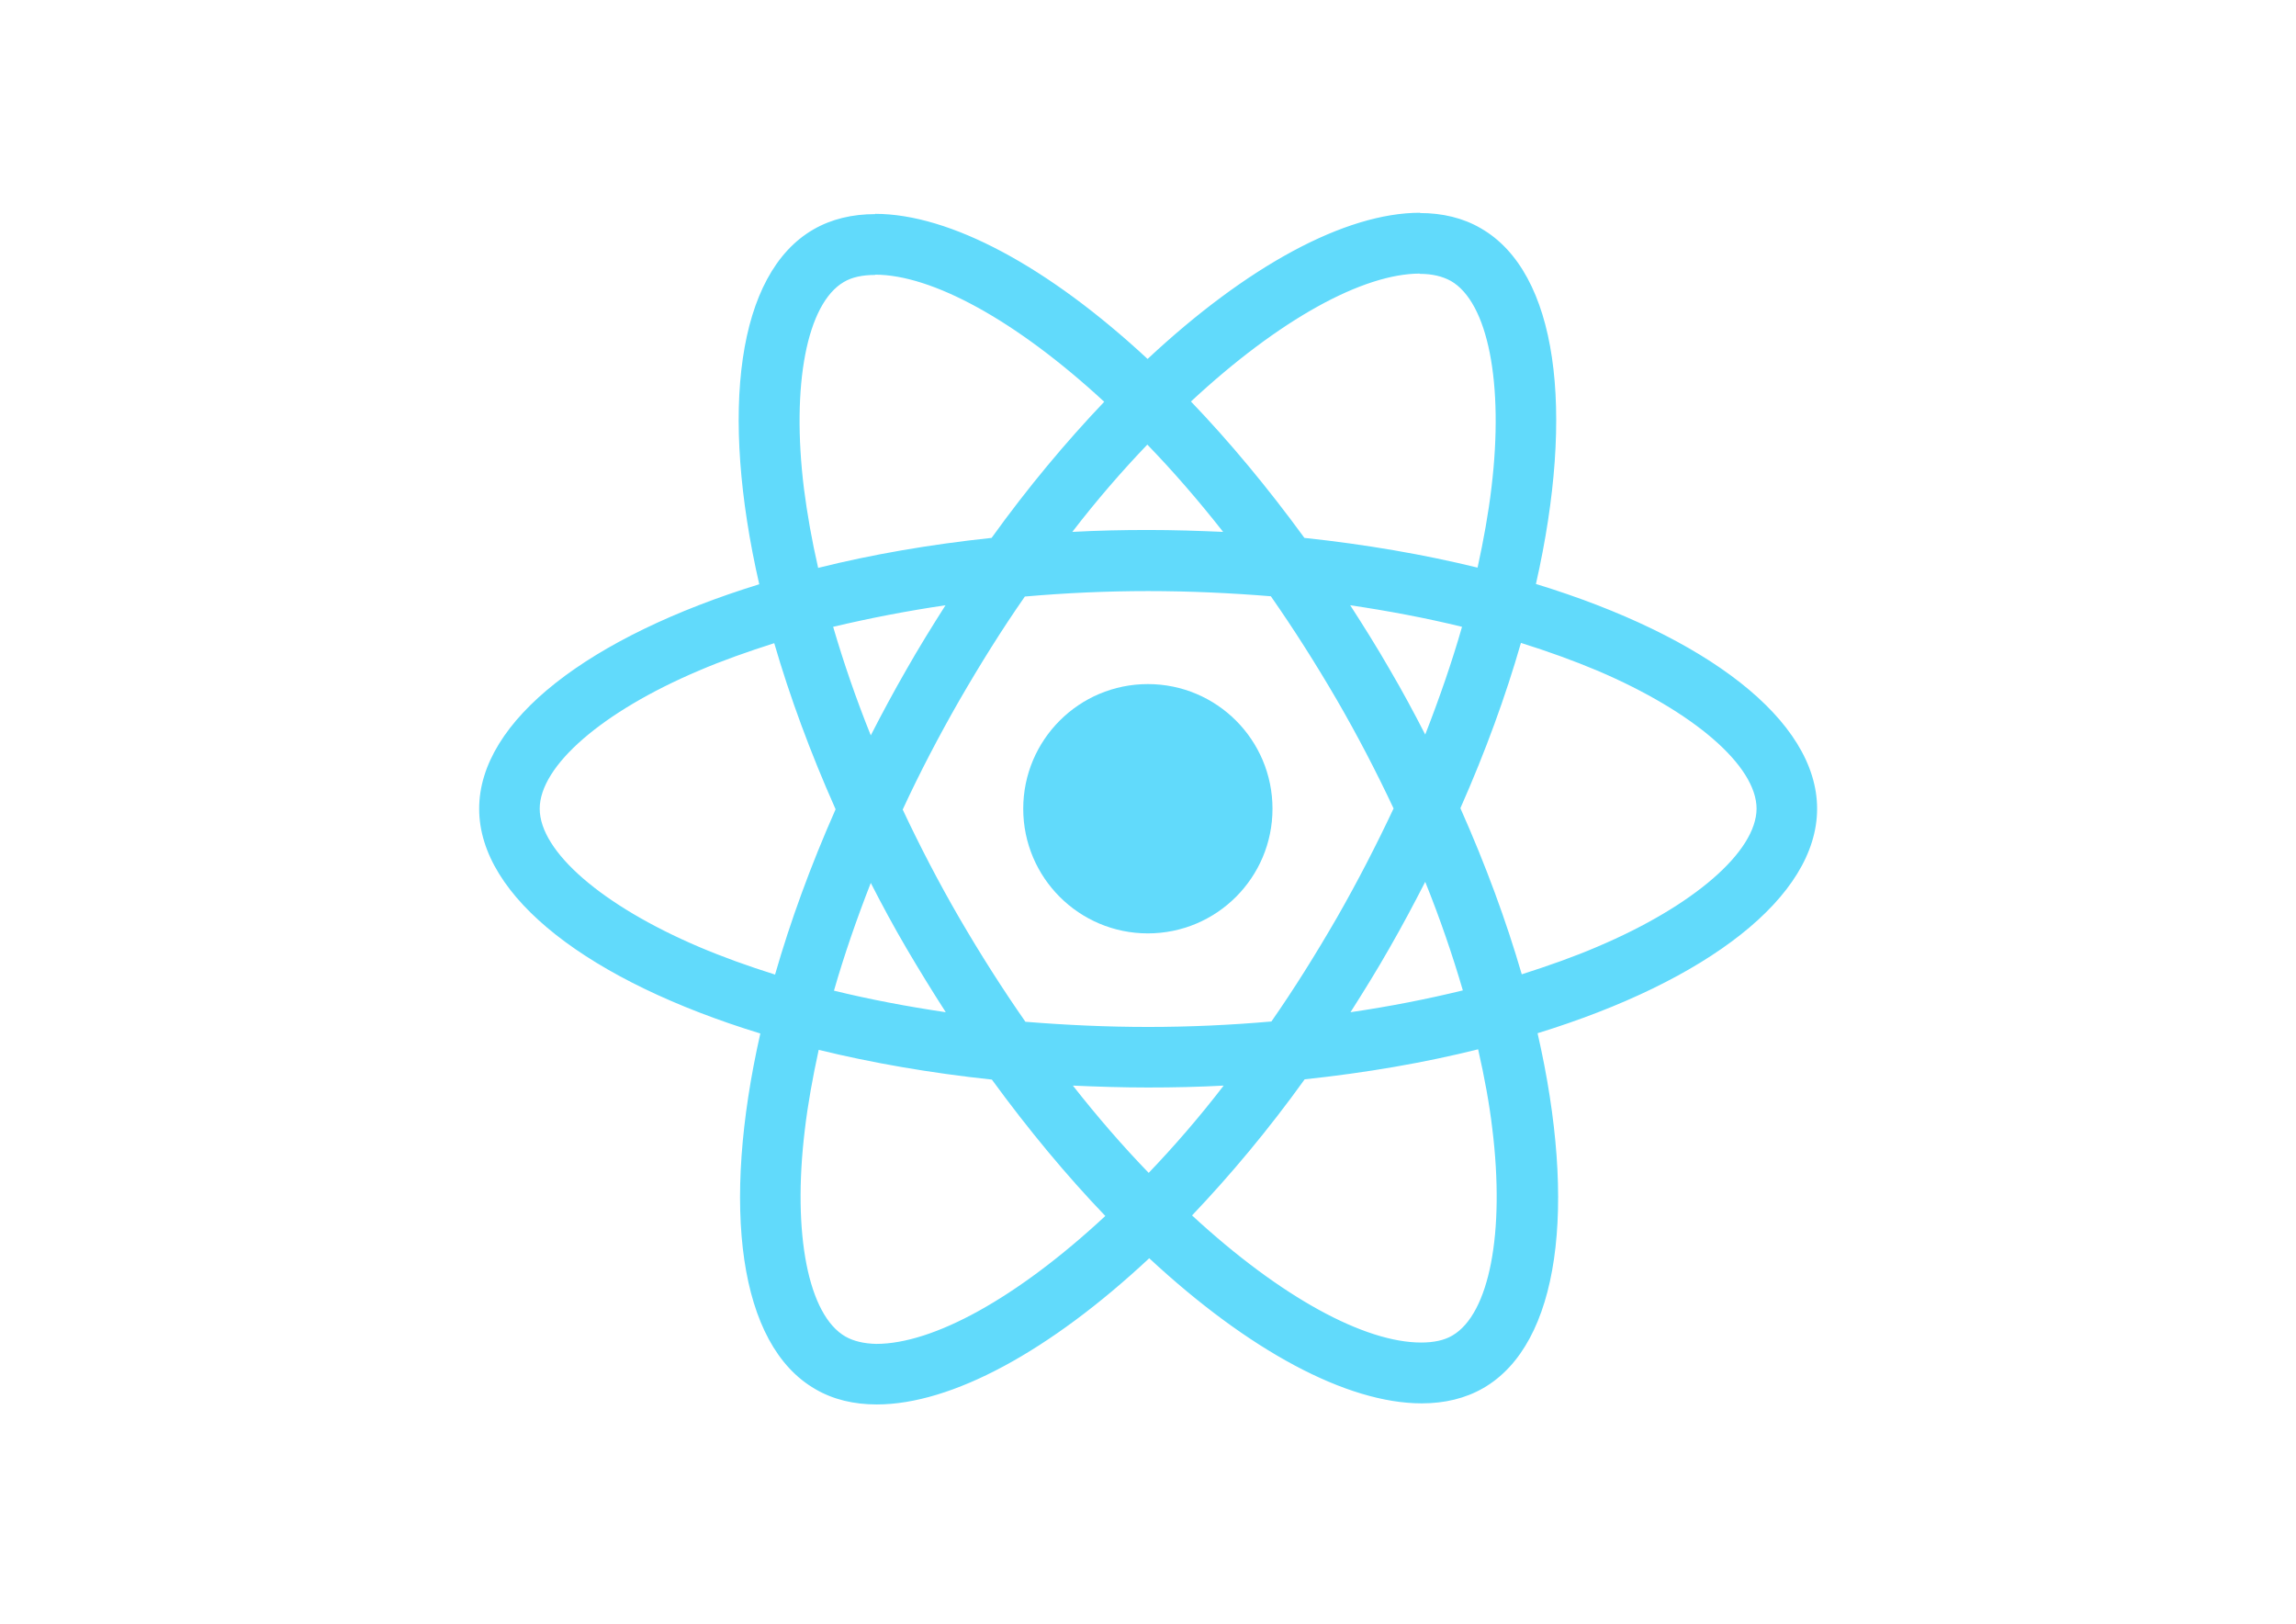
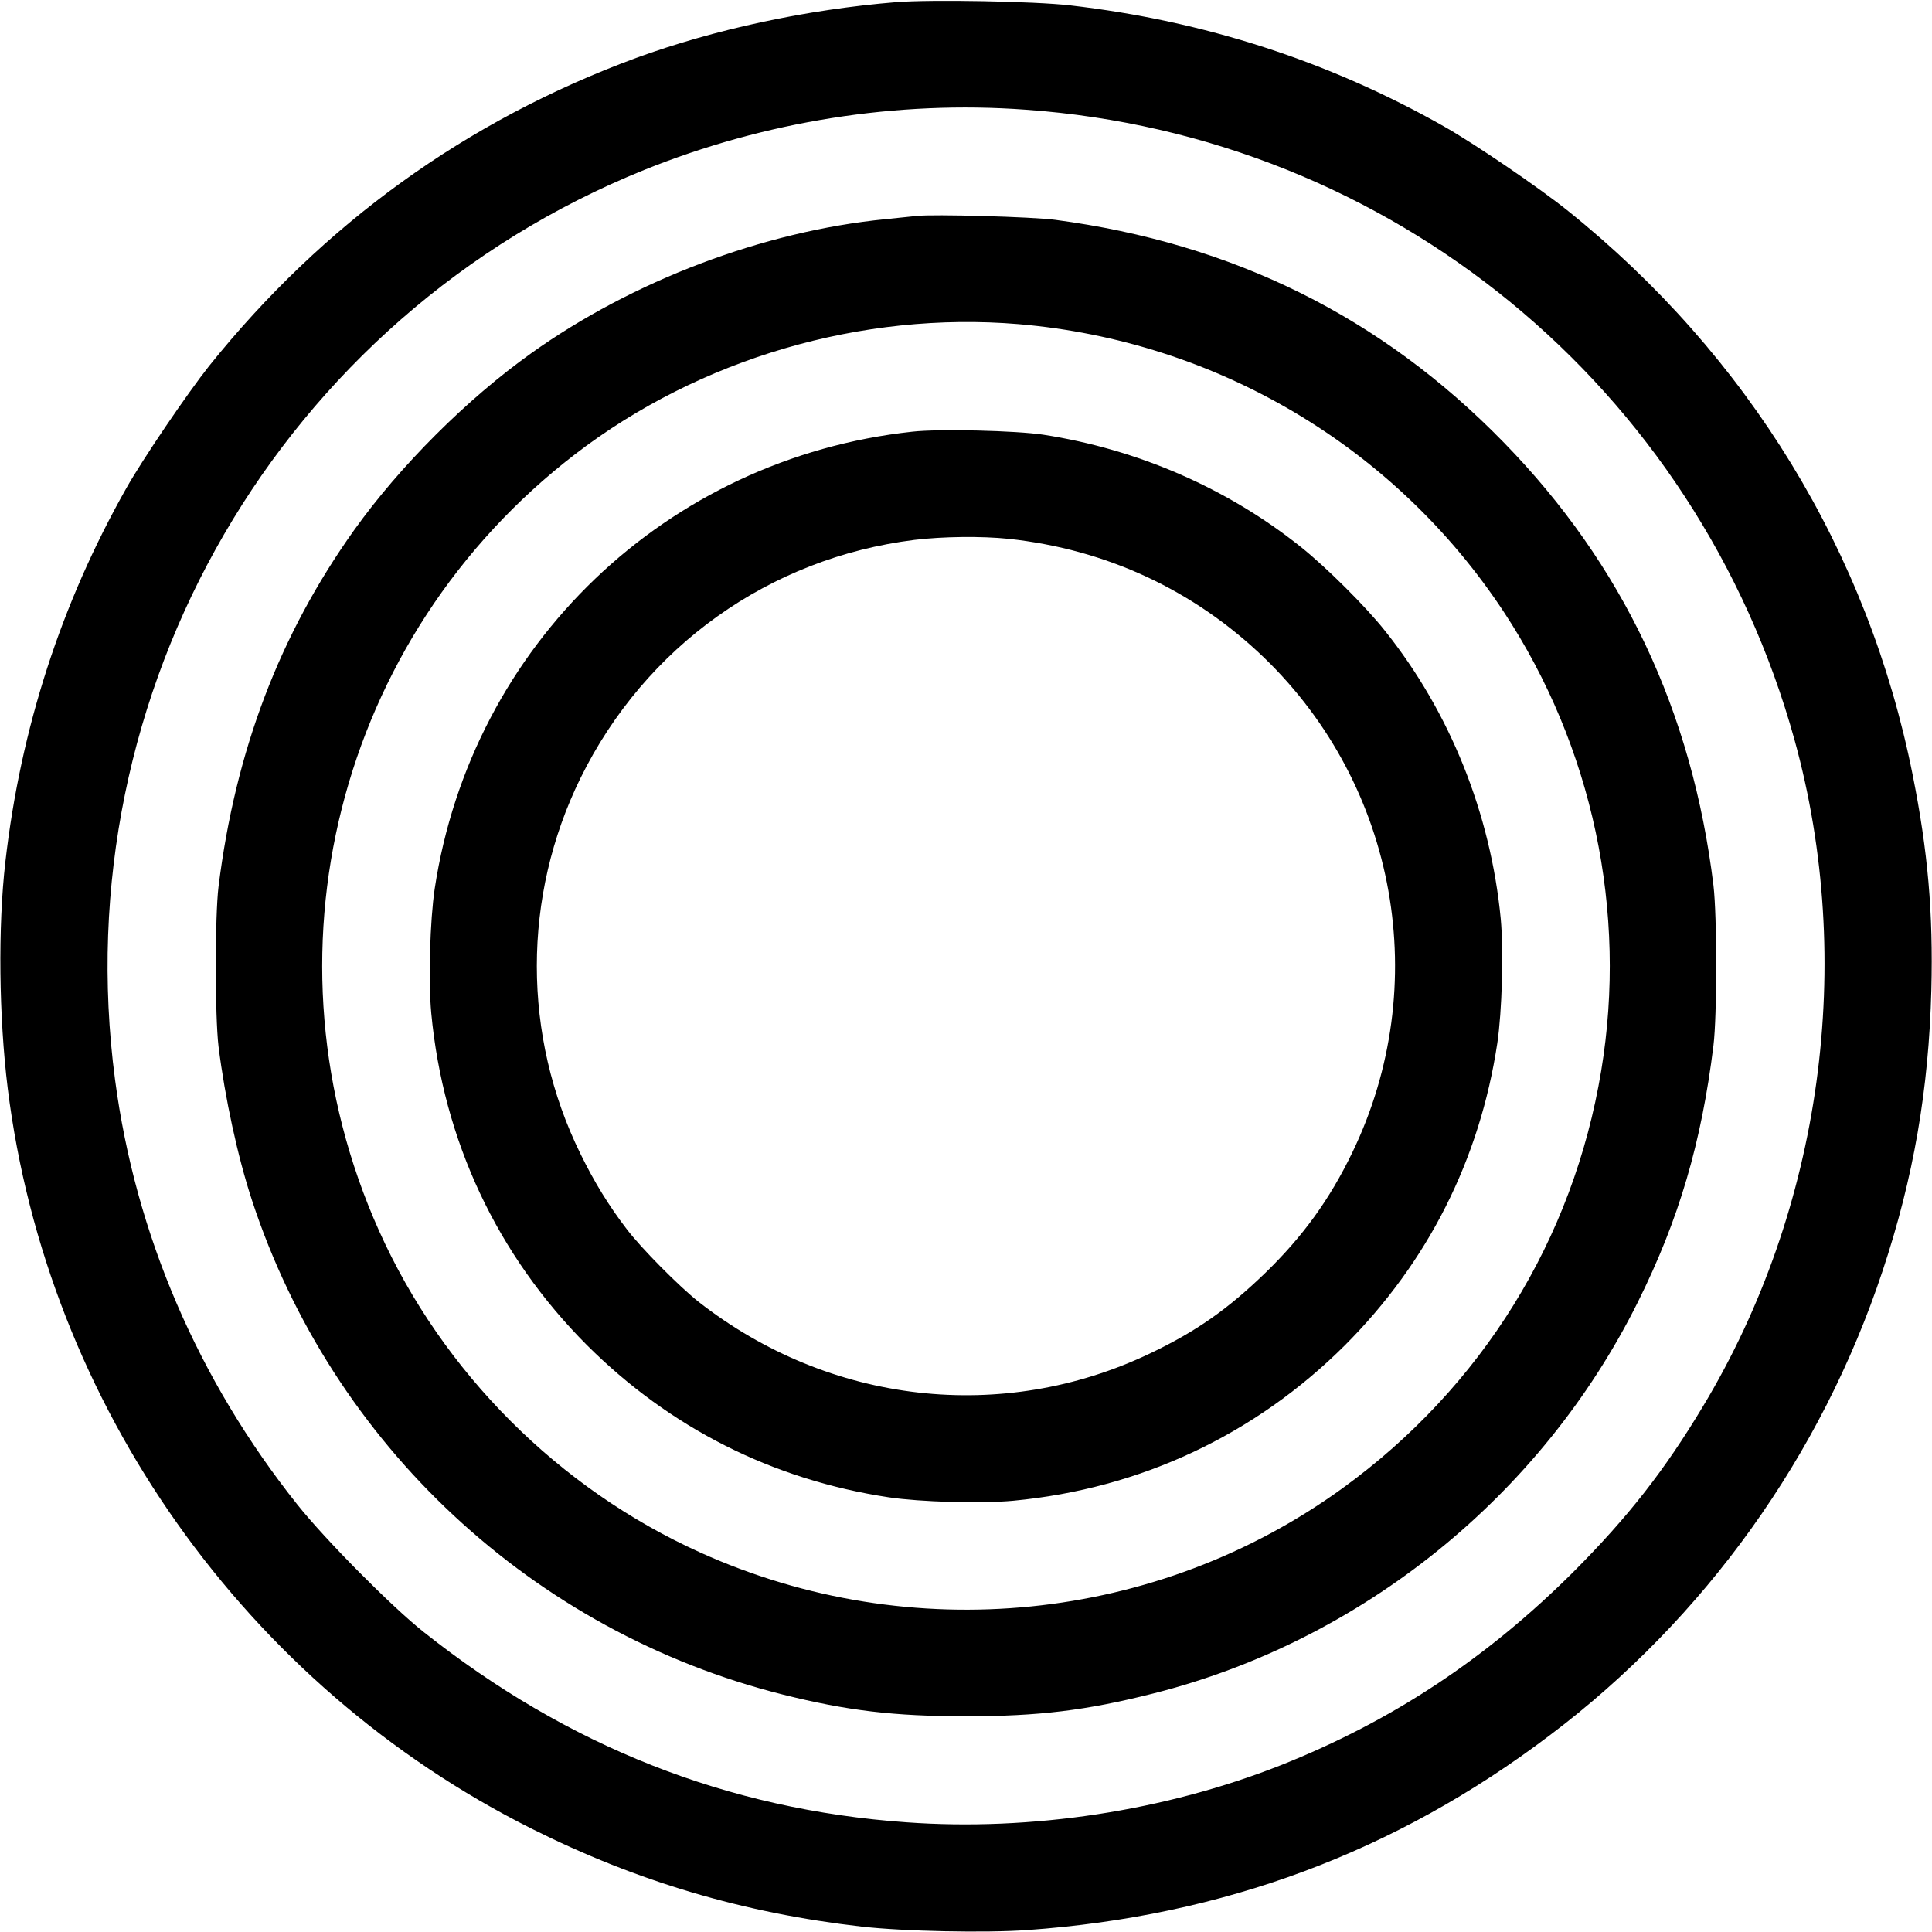
- <svg xmlns="http://www.w3.org/2000/svg" viewBox="0 0 841.9 595.3">
-   <g fill="#61DAFB">
-     <path d="M666.3 296.5c0-32.5-40.7-63.3-103.1-82.4 14.4-63.6 8-114.2-20.2-130.4-6.5-3.8-14.1-5.6-22.4-5.6v22.3c4.6 0 8.3.9 11.4 2.6 13.6 7.8 19.5 37.5 14.9 75.7-1.1 9.4-2.9 19.3-5.1 29.4-19.6-4.8-41-8.5-63.5-10.9-13.5-18.5-27.5-35.3-41.6-50 32.6-30.3 63.2-46.9 84-46.9V78c-27.5 0-63.5 19.6-99.9 53.6-36.4-33.8-72.4-53.2-99.9-53.2v22.3c20.7 0 51.4 16.5 84 46.6-14 14.7-28 31.4-41.3 49.9-22.6 2.4-44 6.1-63.6 11-2.3-10-4-19.7-5.2-29-4.7-38.2 1.1-67.9 14.6-75.8 3-1.8 6.9-2.6 11.5-2.6V78.5c-8.4 0-16 1.8-22.6 5.6-28.1 16.2-34.4 66.7-19.9 130.1-62.2 19.2-102.7 49.9-102.7 82.3 0 32.5 40.7 63.3 103.1 82.4-14.4 63.6-8 114.2 20.2 130.4 6.5 3.8 14.1 5.6 22.5 5.6 27.5 0 63.5-19.6 99.9-53.6 36.4 33.8 72.4 53.2 99.9 53.2 8.4 0 16-1.8 22.6-5.6 28.1-16.2 34.4-66.7 19.9-130.1 62-19.1 102.5-49.9 102.5-82.3zm-130.2-66.7c-3.7 12.9-8.3 26.2-13.5 39.5-4.1-8-8.4-16-13.1-24-4.6-8-9.5-15.8-14.4-23.4 14.2 2.1 27.9 4.7 41 7.9zm-45.8 106.5c-7.8 13.5-15.8 26.3-24.1 38.2-14.9 1.3-30 2-45.2 2-15.1 0-30.2-.7-45-1.9-8.3-11.9-16.4-24.6-24.2-38-7.6-13.1-14.5-26.4-20.8-39.8 6.2-13.4 13.2-26.8 20.7-39.9 7.8-13.5 15.8-26.3 24.1-38.2 14.9-1.3 30-2 45.2-2 15.1 0 30.2.7 45 1.9 8.3 11.9 16.4 24.6 24.2 38 7.6 13.1 14.5 26.4 20.8 39.8-6.3 13.4-13.2 26.8-20.7 39.9zm32.3-13c5.4 13.4 10 26.8 13.8 39.8-13.1 3.2-26.9 5.9-41.2 8 4.9-7.7 9.8-15.6 14.4-23.7 4.6-8 8.9-16.1 13-24.1zM421.2 430c-9.3-9.6-18.6-20.3-27.8-32 9 .4 18.2.7 27.5.7 9.4 0 18.7-.2 27.8-.7-9 11.7-18.3 22.4-27.5 32zm-74.4-58.9c-14.2-2.1-27.9-4.7-41-7.9 3.7-12.9 8.3-26.2 13.5-39.5 4.1 8 8.4 16 13.1 24 4.7 8 9.5 15.8 14.4 23.4zM420.7 163c9.3 9.6 18.6 20.3 27.8 32-9-.4-18.2-.7-27.5-.7-9.4 0-18.7.2-27.8.7 9-11.7 18.3-22.4 27.5-32zm-74 58.9c-4.9 7.7-9.8 15.6-14.4 23.7-4.6 8-8.9 16-13 24-5.4-13.4-10-26.8-13.8-39.8 13.1-3.1 26.9-5.8 41.2-7.9zm-90.5 125.2c-35.4-15.1-58.3-34.9-58.3-50.6 0-15.7 22.9-35.6 58.3-50.6 8.6-3.7 18-7 27.7-10.1 5.7 19.6 13.2 40 22.5 60.9-9.2 20.8-16.6 41.1-22.2 60.6-9.9-3.1-19.3-6.5-28-10.2zM310 490c-13.6-7.8-19.5-37.5-14.9-75.7 1.1-9.4 2.9-19.3 5.1-29.4 19.6 4.8 41 8.5 63.5 10.9 13.5 18.5 27.5 35.3 41.6 50-32.6 30.3-63.2 46.9-84 46.9-4.5-.1-8.3-1-11.3-2.7zm237.2-76.2c4.7 38.2-1.1 67.9-14.6 75.8-3 1.8-6.9 2.6-11.5 2.6-20.7 0-51.4-16.5-84-46.6 14-14.7 28-31.4 41.3-49.9 22.6-2.4 44-6.1 63.6-11 2.3 10.1 4.1 19.8 5.2 29.1zm38.5-66.7c-8.6 3.7-18 7-27.7 10.1-5.7-19.6-13.2-40-22.5-60.9 9.2-20.8 16.6-41.1 22.2-60.6 9.9 3.1 19.3 6.5 28.1 10.2 35.4 15.1 58.3 34.9 58.3 50.6-.1 15.7-23 35.6-58.4 50.6zM320.8 78.4z" />
-     <circle cx="420.9" cy="296.5" r="45.7" />
-     <path d="M520.5 78.1z" />
+ <svg xmlns="http://www.w3.org/2000/svg" version="1.0" width="900pt" height="900pt" viewBox="0 0 900 900" preserveAspectRatio="xMidYMid meet">
+   <g transform="translate(0,900) scale(0.1,-0.1)" fill="#000000" stroke="none">
+     <path d="M4175 8990 c-417 -34 -848 -127 -1212 -260 -790 -291 -1458 -773 -1989 -1435 -100 -126 -309 -433 -386 -570 -303 -536 -492 -1119 -563 -1740 -35 -304 -30 -723 11 -1055 183 -1473 1109 -2782 2441 -3449 491 -246 987 -393 1538 -456 195 -22 575 -30 770 -16 915 65 1715 363 2434 907 722 544 1265 1302 1551 2164 144 433 215 844 227 1310 9 357 -16 645 -87 1000 -206 1036 -767 1954 -1605 2627 -134 108 -438 315 -580 395 -535 303 -1116 491 -1740 563 -165 19 -647 28 -810 15z m603 -501 c1701 -121 3127 -1291 3582 -2937 285 -1033 128 -2181 -426 -3102 -180 -300 -350 -517 -603 -771 -406 -405 -847 -697 -1367 -903 -537 -212 -1160 -307 -1742 -265 -832 59 -1577 353 -2249 887 -149 118 -457 429 -587 592 -463 581 -755 1260 -850 1980 -240 1810 774 3555 2464 4238 563 227 1177 325 1778 281z" />
+     <path d="M4270 7994 c-19 -2 -84 -9 -145 -15 -569 -56 -1178 -287 -1651 -625 -300 -214 -611 -525 -824 -823 -348 -488 -553 -1027 -632 -1661 -17 -140 -17 -601 0 -745 30 -240 89 -513 156 -717 374 -1139 1310 -2010 2473 -2302 300 -75 516 -101 853 -101 339 0 560 27 872 106 972 245 1809 921 2258 1824 191 384 296 741 352 1195 17 140 17 601 0 745 -99 812 -422 1495 -977 2064 -570 585 -1260 927 -2090 1037 -104 14 -568 27 -645 18z m475 -504 c921 -78 1753 -571 2260 -1340 414 -628 577 -1396 454 -2138 -130 -786 -556 -1474 -1204 -1944 -864 -627 -2011 -743 -2991 -301 -660 297 -1202 839 -1498 1499 -572 1275 -196 2766 913 3618 580 446 1336 667 2066 606z" />
+     <path d="M4250 6989 c-1145 -124 -2053 -993 -2225 -2129 -22 -148 -30 -429 -16 -580 56 -593 307 -1127 725 -1546 387 -386 864 -627 1406 -709 148 -22 429 -30 580 -16 593 56 1127 307 1546 725 386 387 627 864 709 1406 22 148 30 429 16 580 -47 489 -235 960 -538 1340 -89 113 -275 298 -393 392 -343 274 -760 455 -1200 523 -125 19 -487 28 -610 14z m448 -499 c456 -49 864 -239 1191 -554 620 -599 786 -1527 411 -2304 -106 -220 -231 -392 -406 -562 -176 -170 -321 -272 -537 -375 -687 -328 -1492 -237 -2102 240 -90 71 -268 250 -336 340 -82 107 -150 217 -215 350 -271 551 -271 1198 0 1750 302 614 880 1026 1556 1110 132 16 312 18 438 5z" />
  </g>
</svg>
